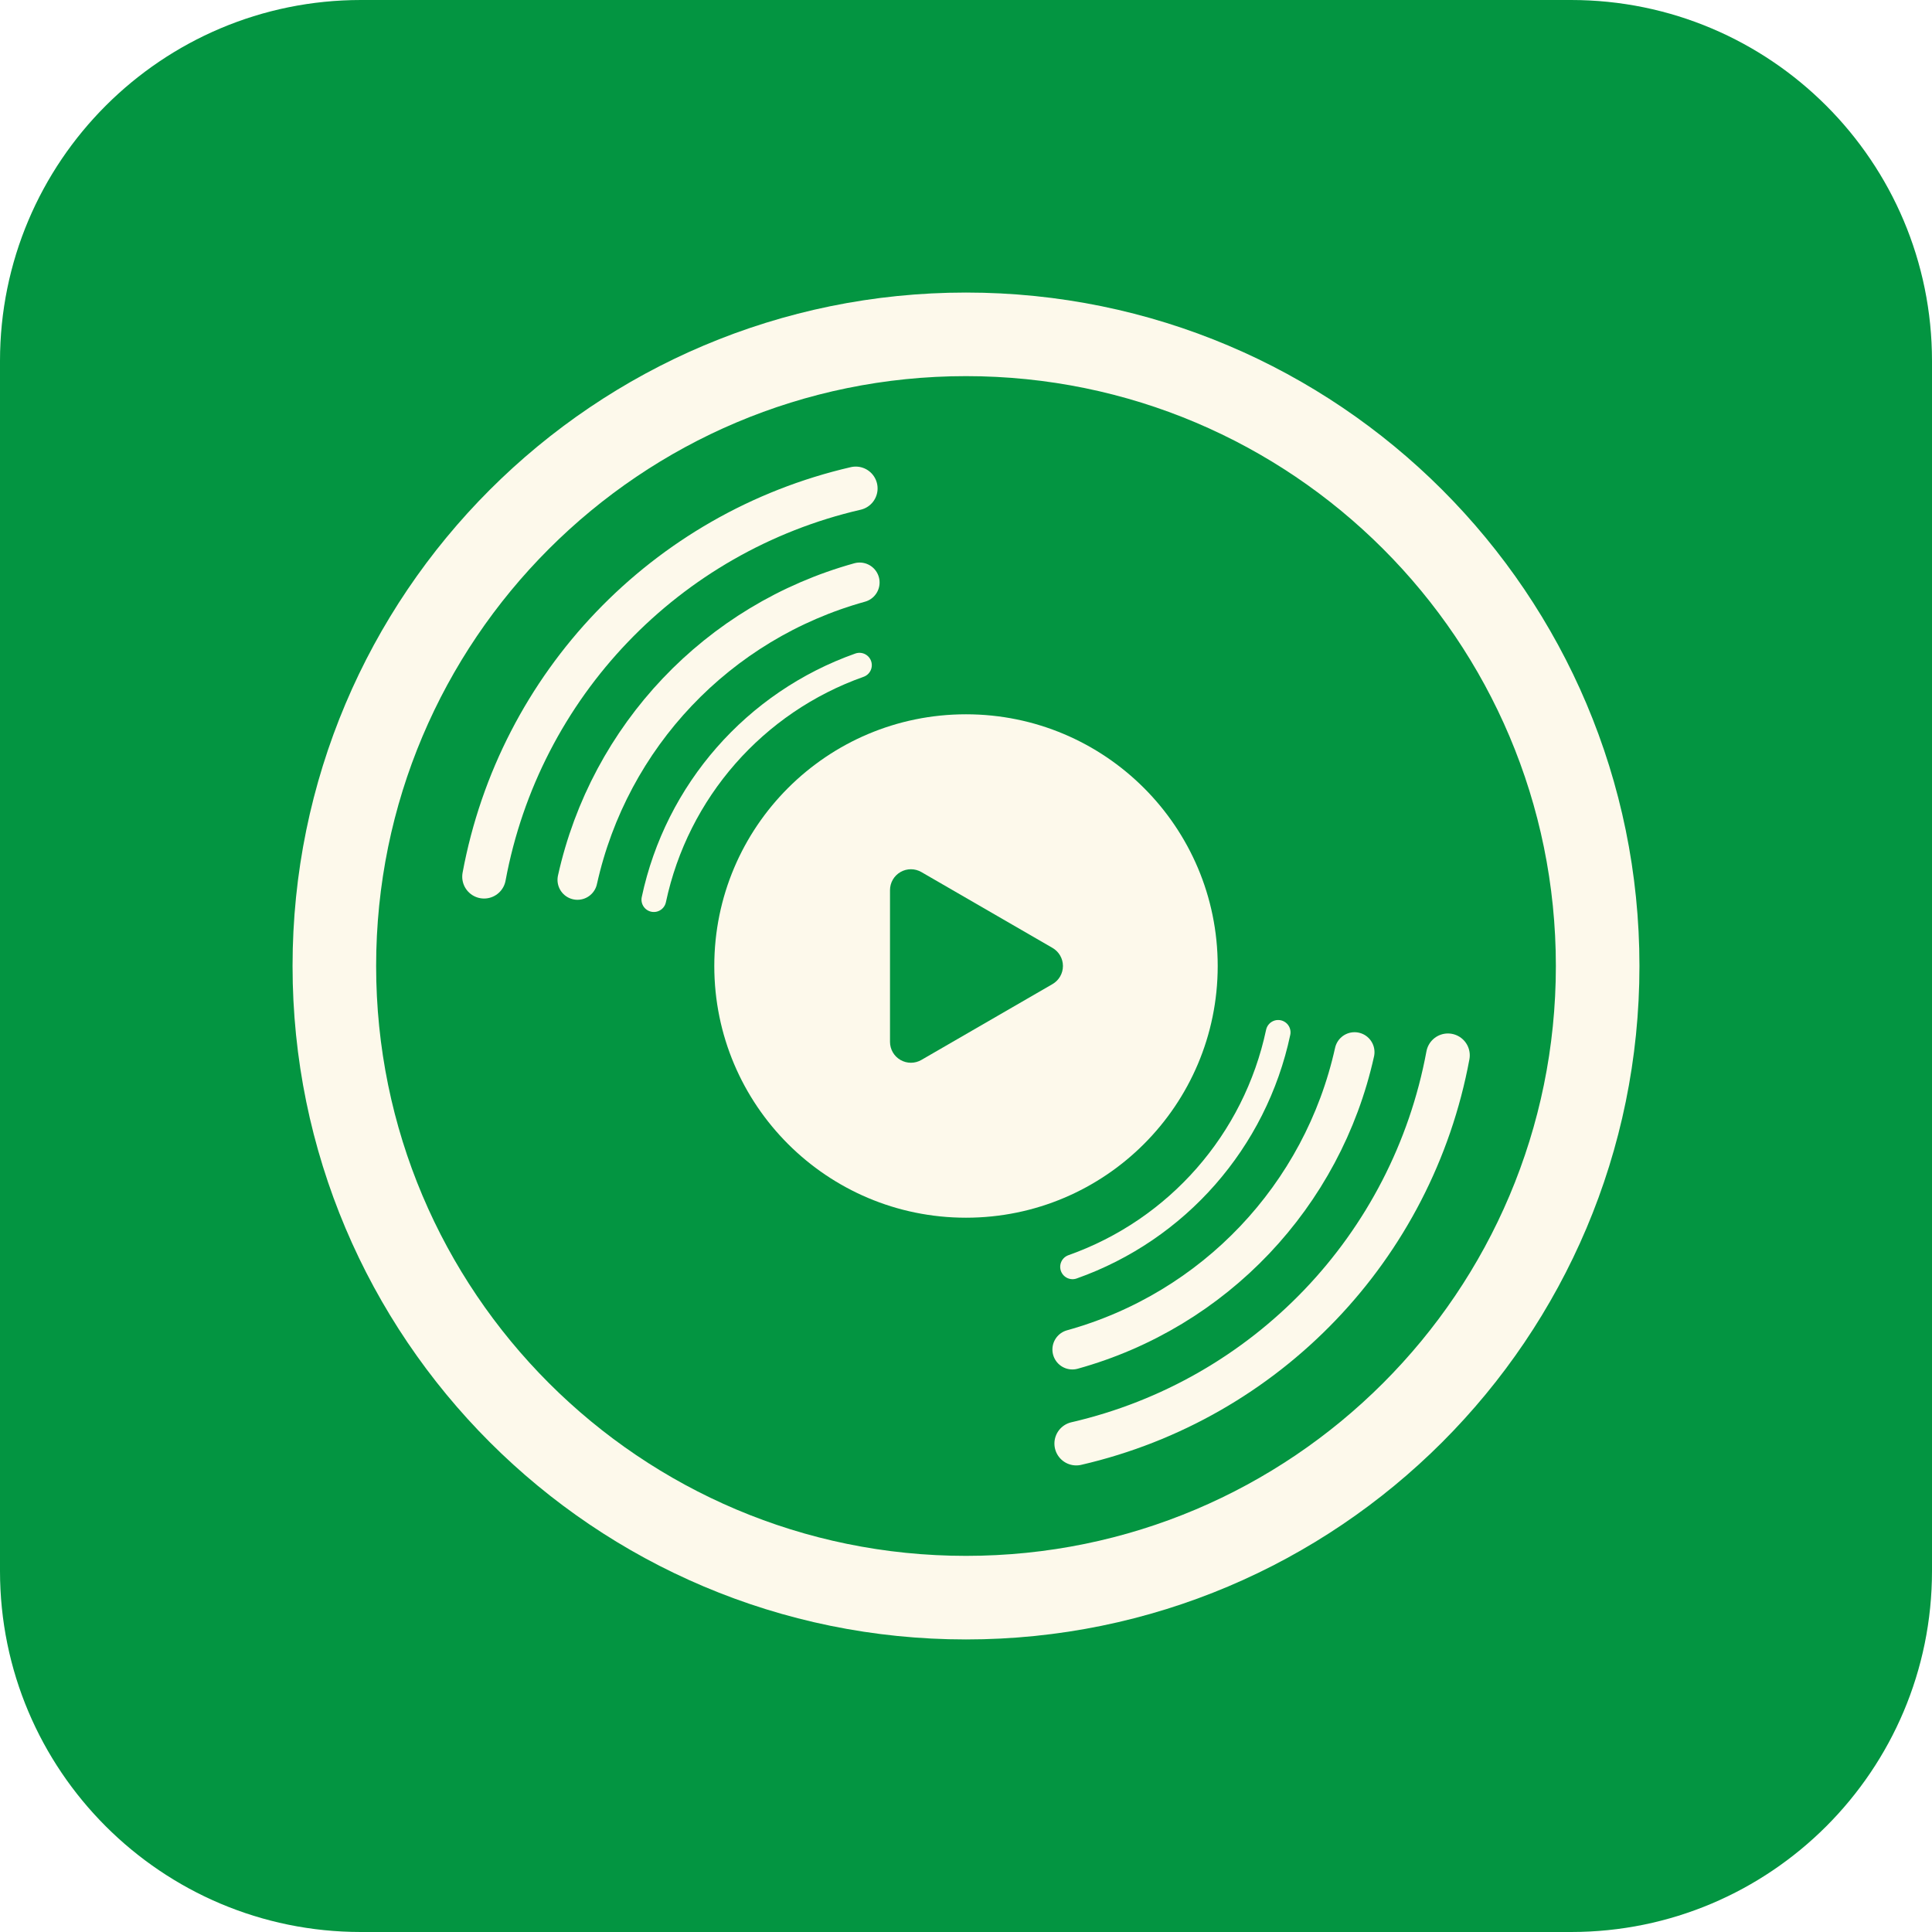
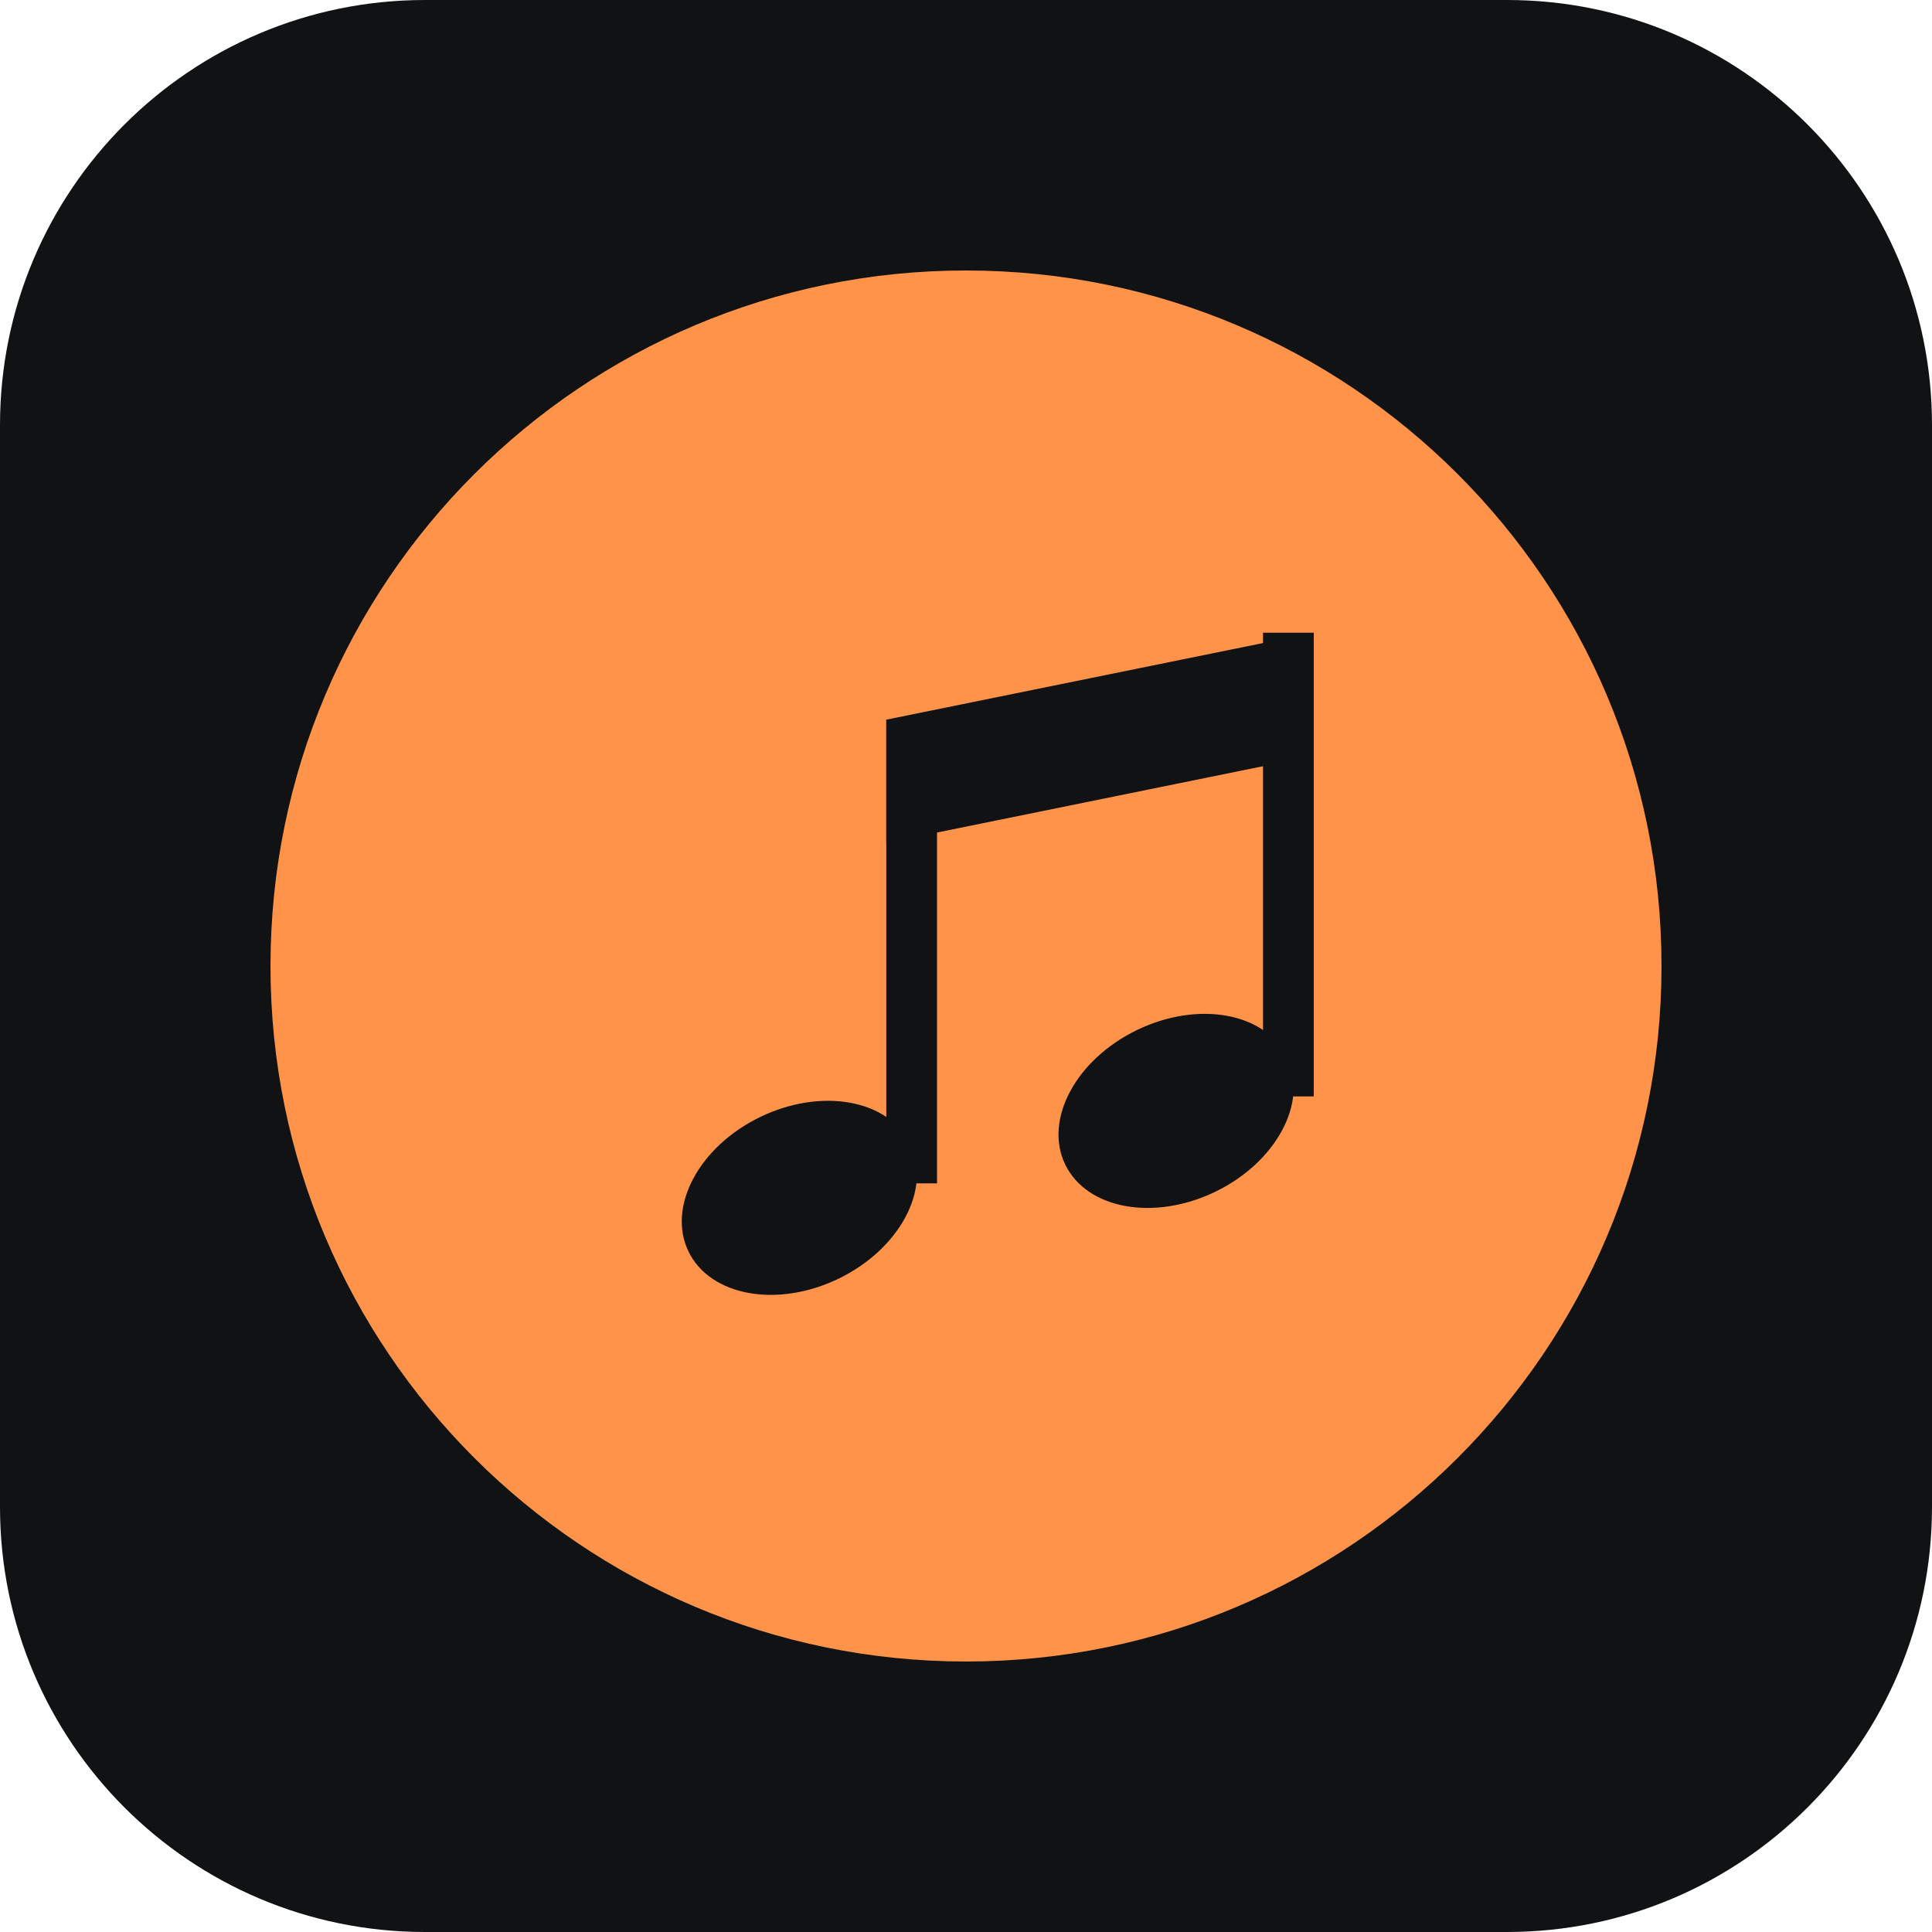
- <svg xmlns="http://www.w3.org/2000/svg" viewBox="0 0 1024 1024">
-   <rect width="1024" height="1024" rx="191.31" fill="#039541" />
-   <g fill="none" stroke="#FDF9EB" stroke-linecap="round">
-     <circle cx="512" cy="512" r="334.79" stroke-width="44.3" />
-     <path d="M677.46,547.17A169.16,169.16 0 0 1 568.47,671.45" stroke-width="13.09" />
-     <path d="M346.54,476.83A169.16,169.16 0 0 1 455.53,352.55" stroke-width="13.09" />
-     <path d="M717.94,557.66A210.94,210.94 0 0 1 568.37,715.27" stroke-width="21.14" />
-     <path d="M306.06,466.34A210.94,210.94 0 0 1 455.63,308.73" stroke-width="21.14" />
-     <path d="M767.43,559.34A259.78,259.78 0 0 1 570.44,765.12" stroke-width="23.16" />
-     <path d="M256.57,464.66A259.78,259.78 0 0 1 453.56,258.88" stroke-width="23.16" />
+ <svg xmlns="http://www.w3.org/2000/svg" viewBox="0 0 100 100">
+   <rect width="100" height="100" rx="22" fill="#111214" />
+   <circle cx="50" cy="50" r="36" fill="#ff9349" />
+   <g fill="#111214" transform="translate(50 50) scale(.75) translate(-50 -50)">
+     <ellipse cx="38.5" cy="66" rx="8.5" ry="6.2" transform="rotate(-25.8 38.5 66)" />
+     <ellipse cx="64.5" cy="60" rx="8.5" ry="6.2" transform="rotate(-25.8 64.5 60)" />
+     <rect x="44.5" y="33" width="3.5" height="32" />
+     <rect x="70.5" y="27" width="3.5" height="32" />
+     <polygon points="44.5,33 74,27 74,35.5 44.5,41.5" />
  </g>
-   <circle cx="512" cy="512" r="133.41" fill="#FDF9EB" />
-   <path d="M471.72,471.8L471.72,552.2A11.08,11.08 0 0 0 488.35,561.79L557.85,521.59A11.08,11.08 0 0 0 557.85,502.41L488.35,462.21A11.08,11.08 0 0 0 471.72,471.8Z" fill="#039541" />
</svg>
